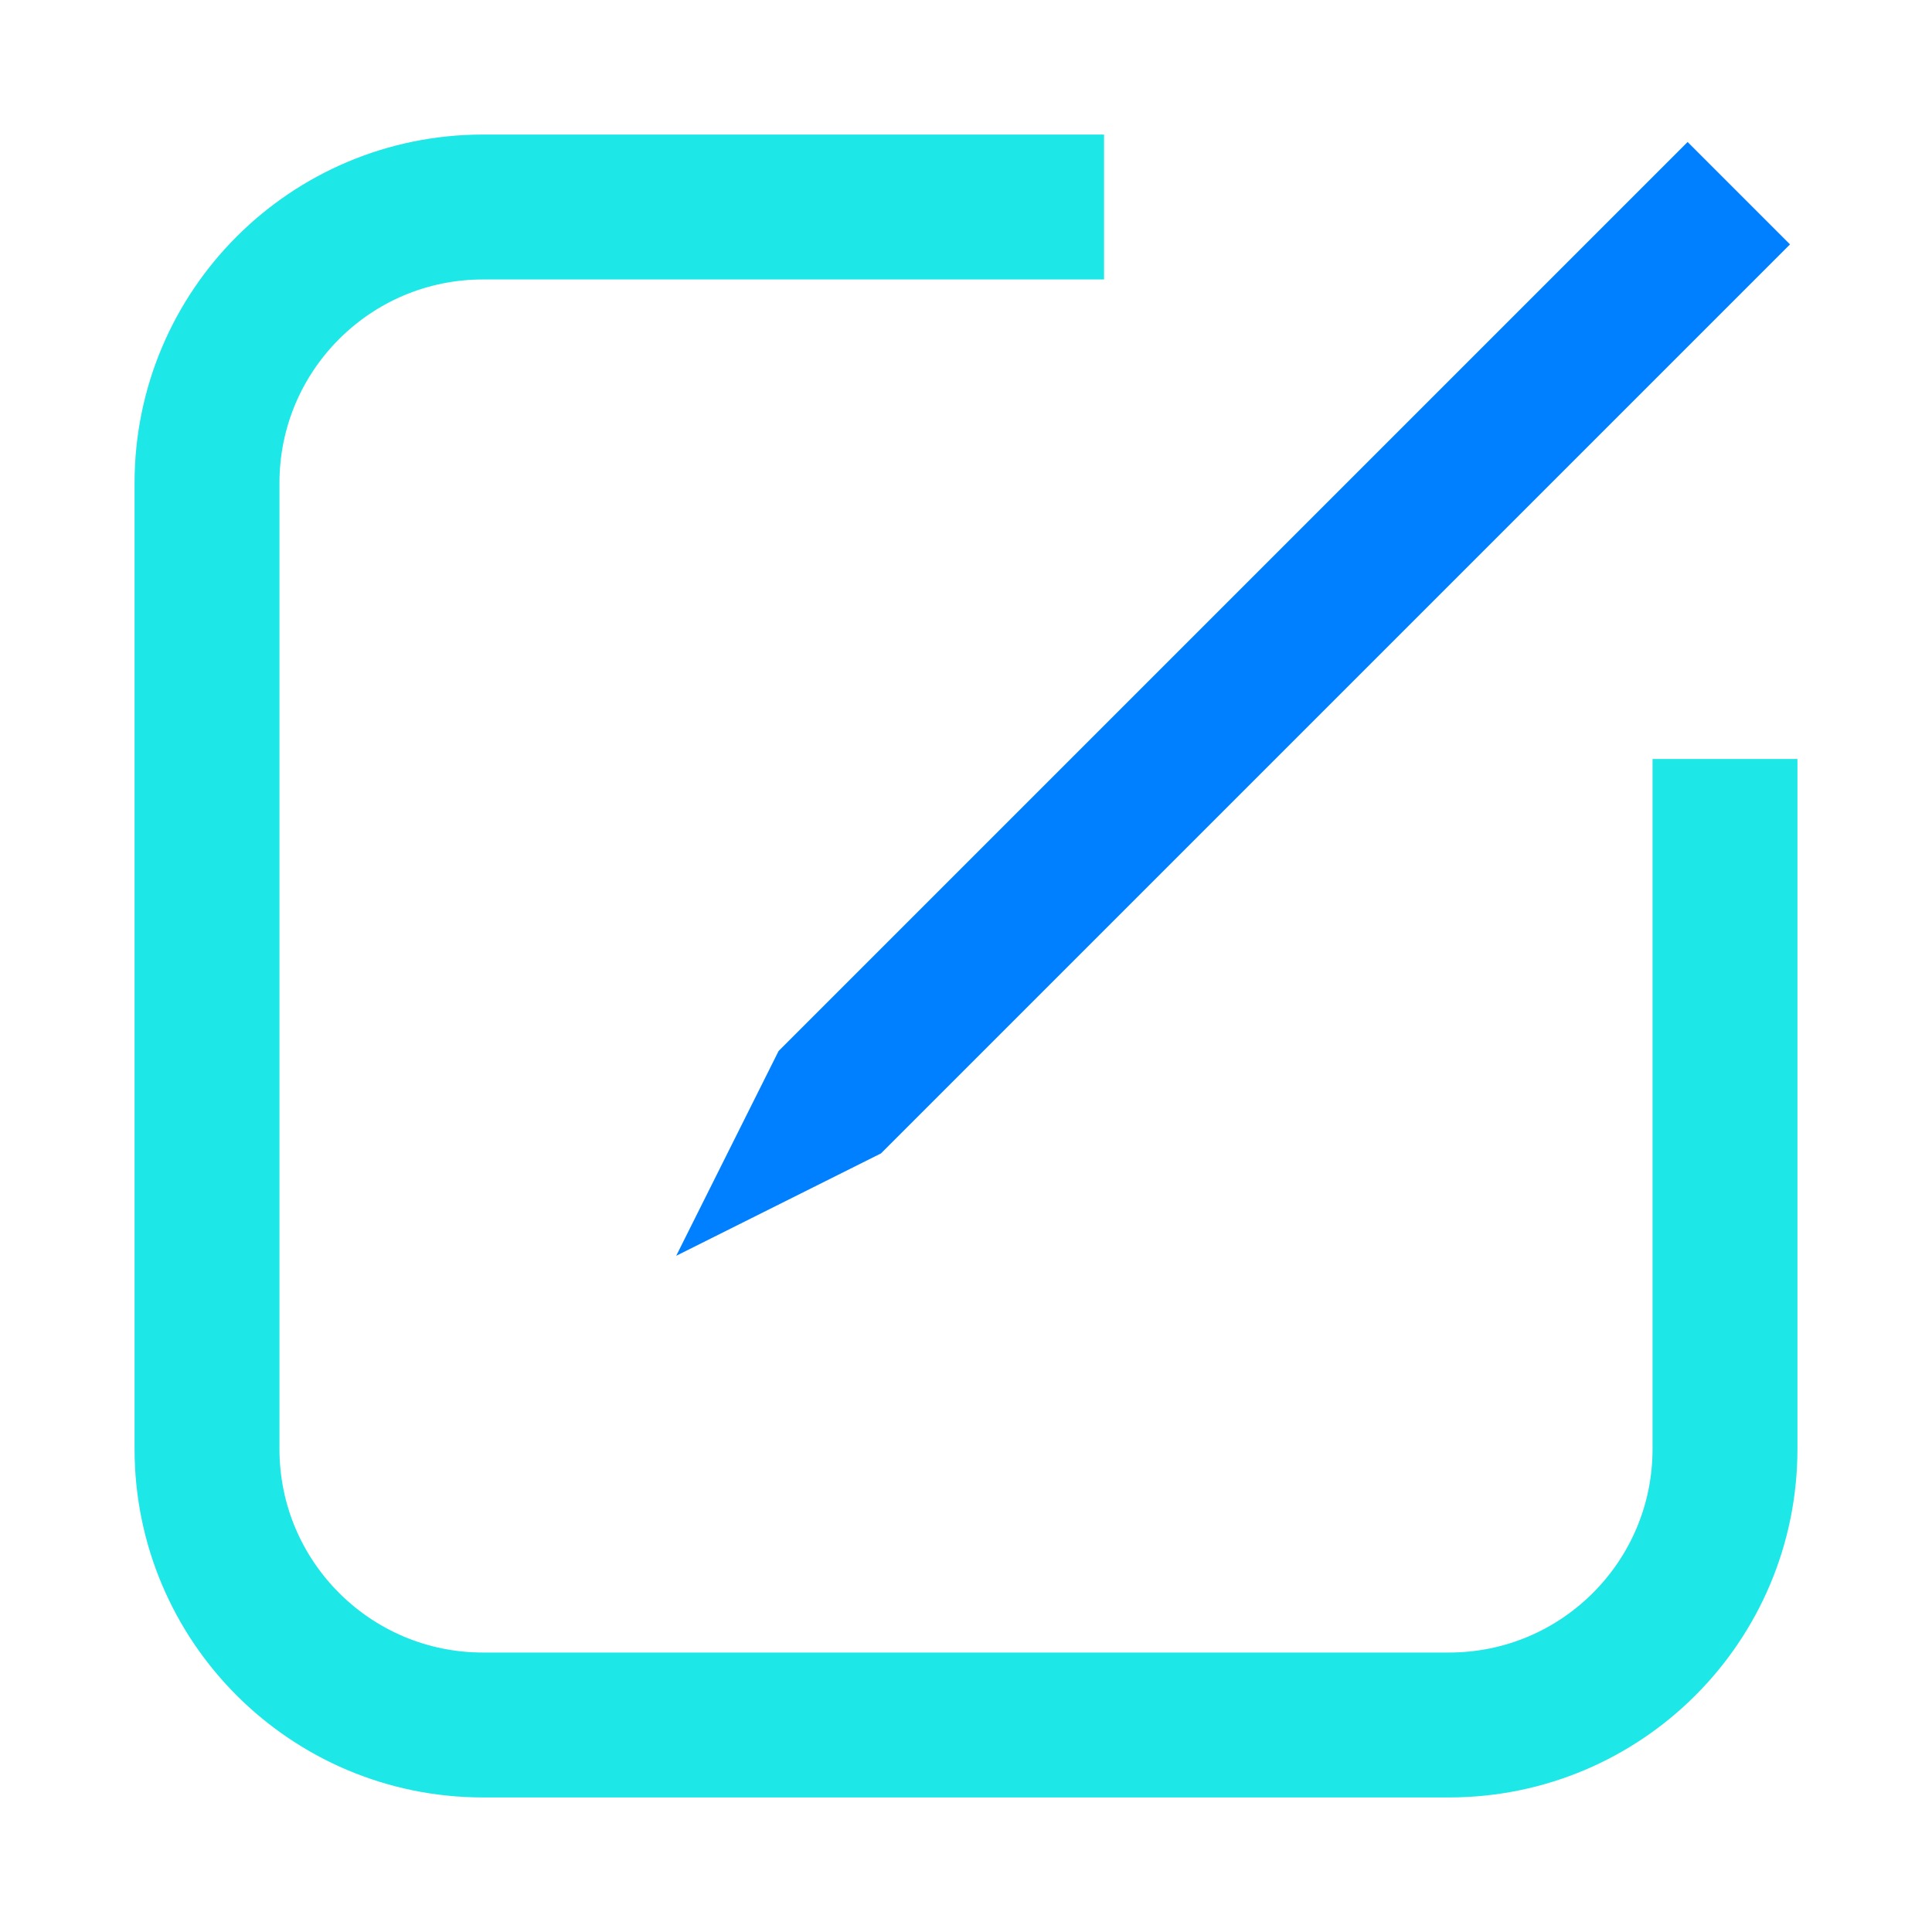
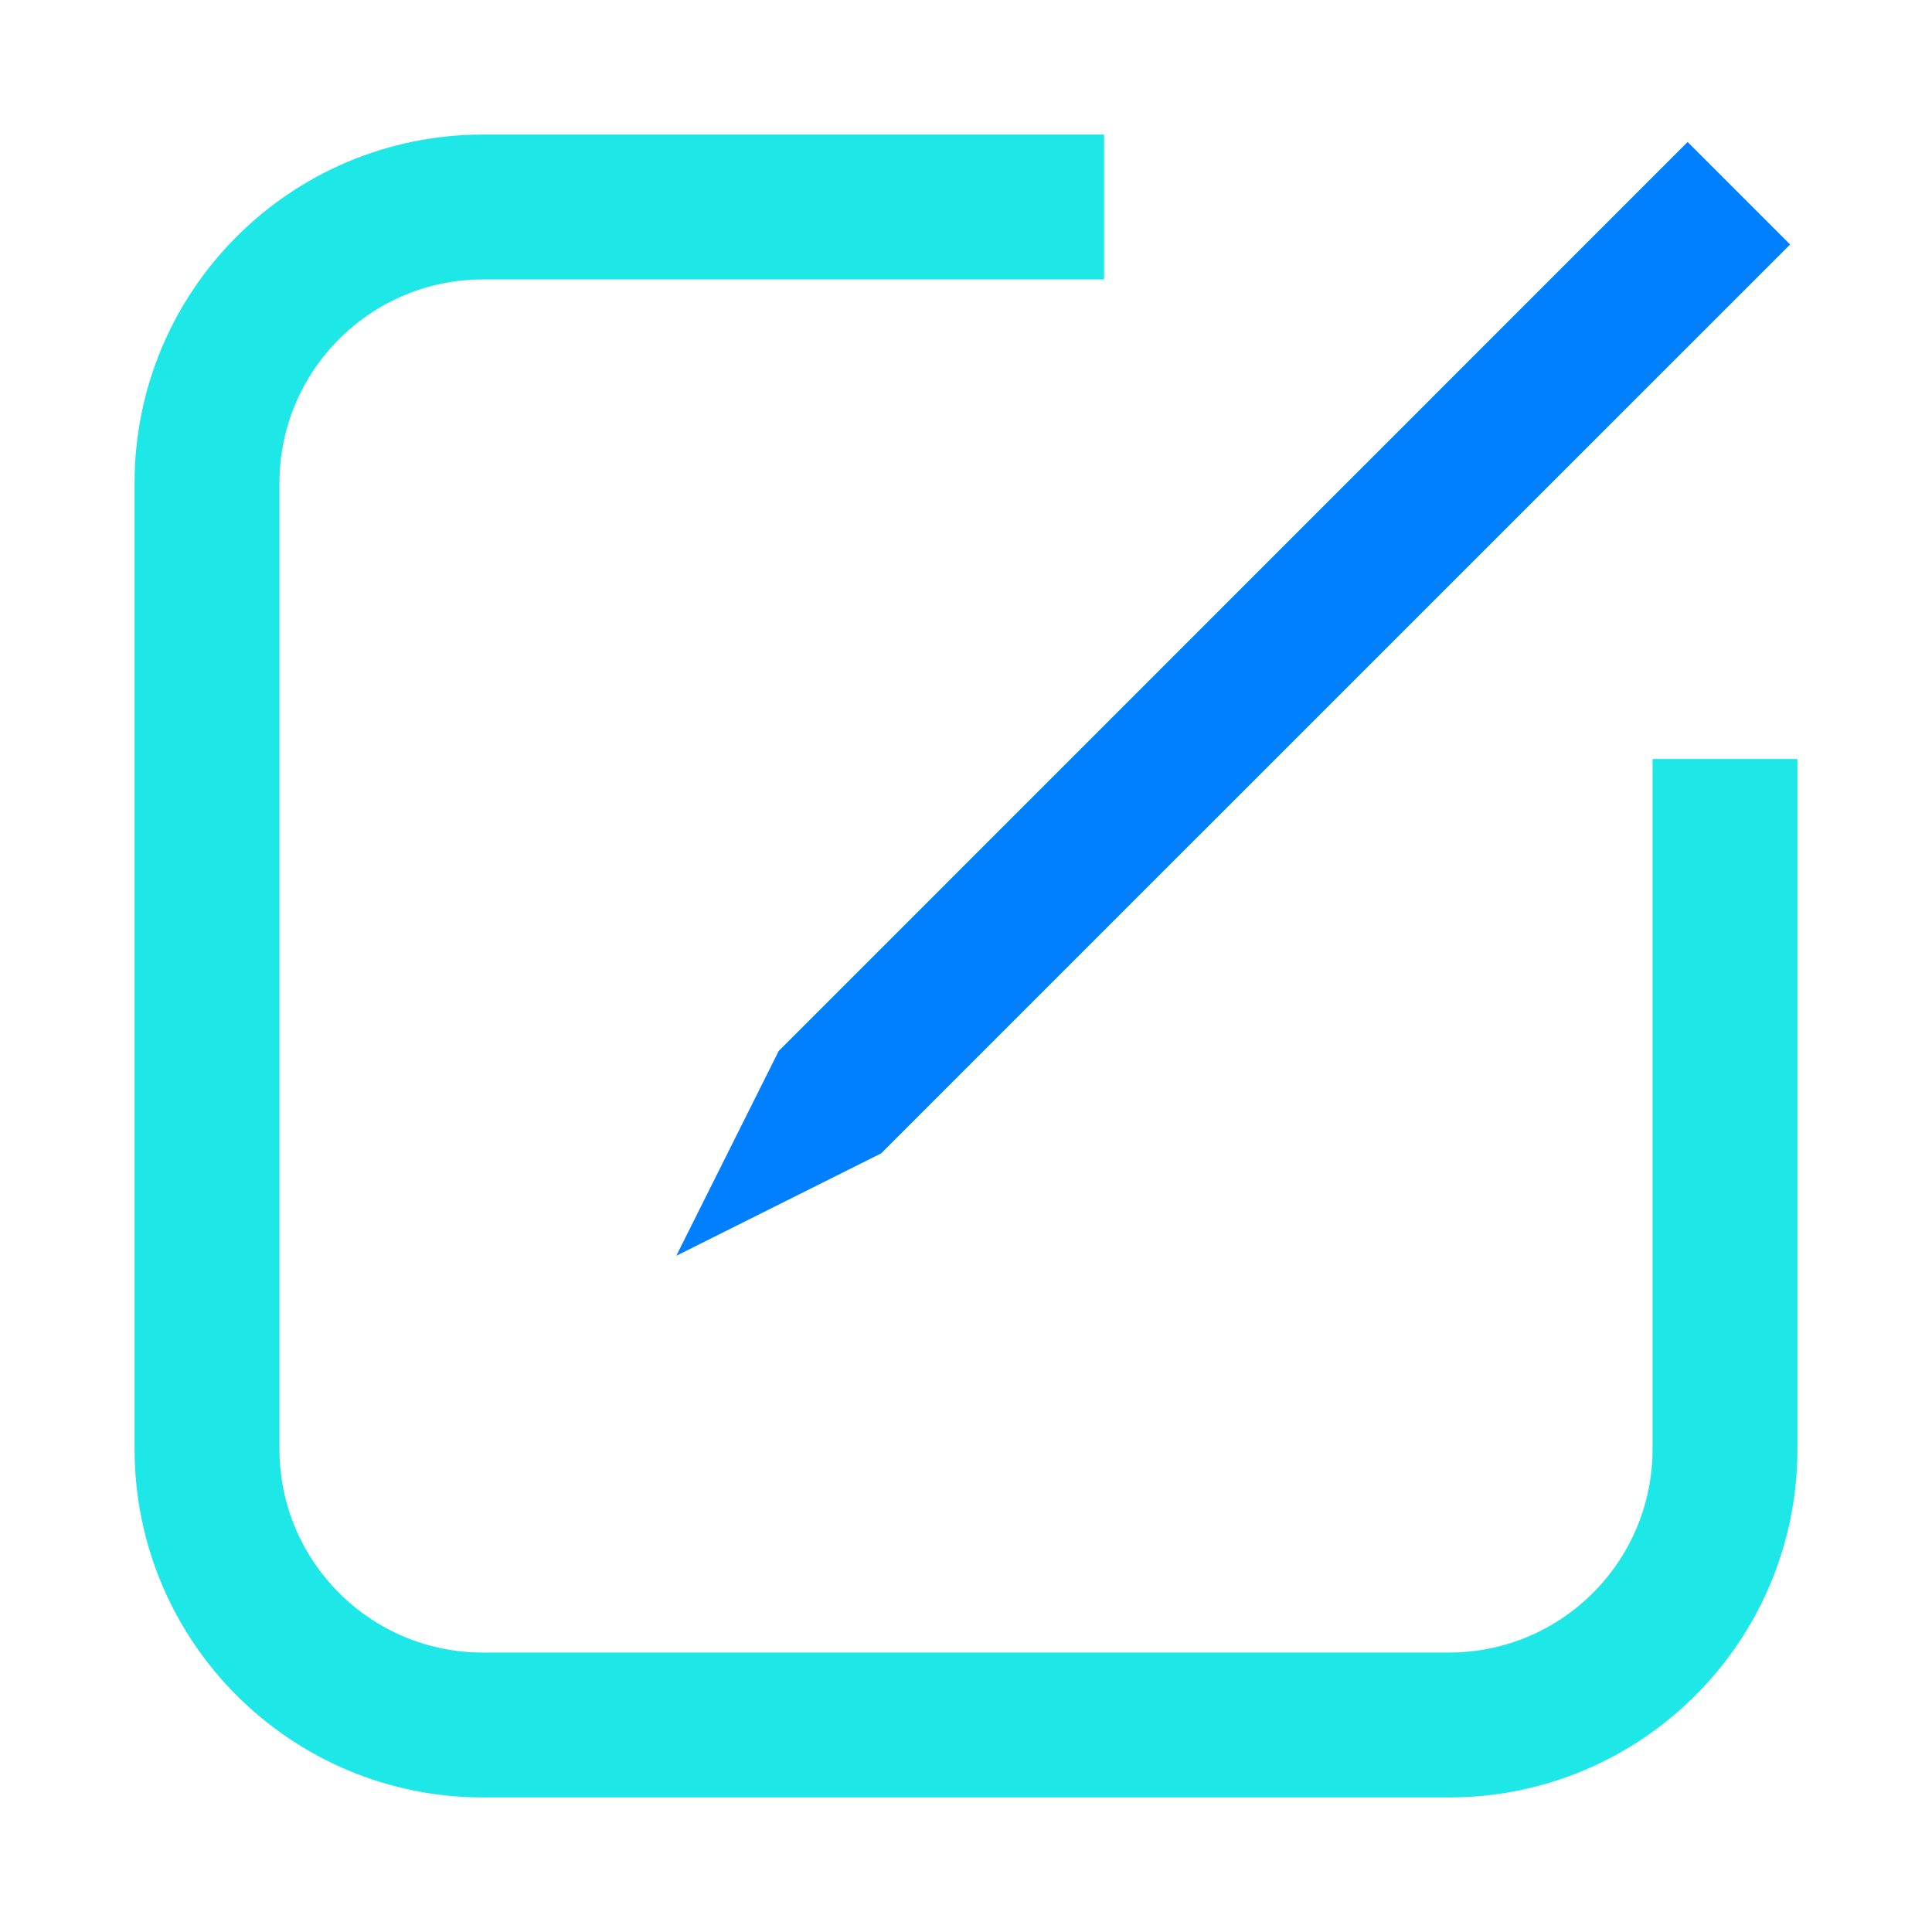
- <svg xmlns="http://www.w3.org/2000/svg" width="20px" height="20px" viewBox="0 0 20 20" version="1.1">
-   <g id="Dashboard" stroke="none" stroke-width="1" fill="none" fill-rule="evenodd">
-     <g id="00-Menu-交互备份" transform="translate(-299, -425)">
-       <g id="编组-19" transform="translate(297, 423)">
-         <g id="编组-8" transform="translate(2, 2)">
-           <path d="M17.857,7.857 L17.857,7.857 L17.857,15 C17.857,16.578 16.578,17.857 15,17.857 L5,17.857 C3.422,17.857 2.143,16.578 2.143,15 L2.143,5 C2.143,3.422 3.422,2.143 5,2.143 L11.429,2.143 L11.429,2.143" id="路径" stroke="#1EE7E7" stroke-width="1.5" />
-           <path d="M17.47,1.47 L18.53,2.53 L9.12,11.94 L7,13 L8.06,10.88 L17.47,1.47 Z" id="形状结合" fill="#0080FF" fill-rule="nonzero" />
-         </g>
-       </g>
-     </g>
+ <svg xmlns="http://www.w3.org/2000/svg" height="20" viewBox="0 0 20 20" width="20">
+   <g fill="none" fill-rule="evenodd">
+     <path d="m17.857 7.857v7.143c0 1.578-1.279 2.857-2.857 2.857h-10c-1.578 0-2.857-1.279-2.857-2.857v-10c0-1.578 1.279-2.857 2.857-2.857h6.429" stroke="#1ee7e7" stroke-width="1.5" />
+     <path d="m17.47 1.47 1.061 1.061-9.41 9.409-2.12 1.06 1.06-2.12z" fill="#0080ff" fill-rule="nonzero" />
  </g>
</svg>
